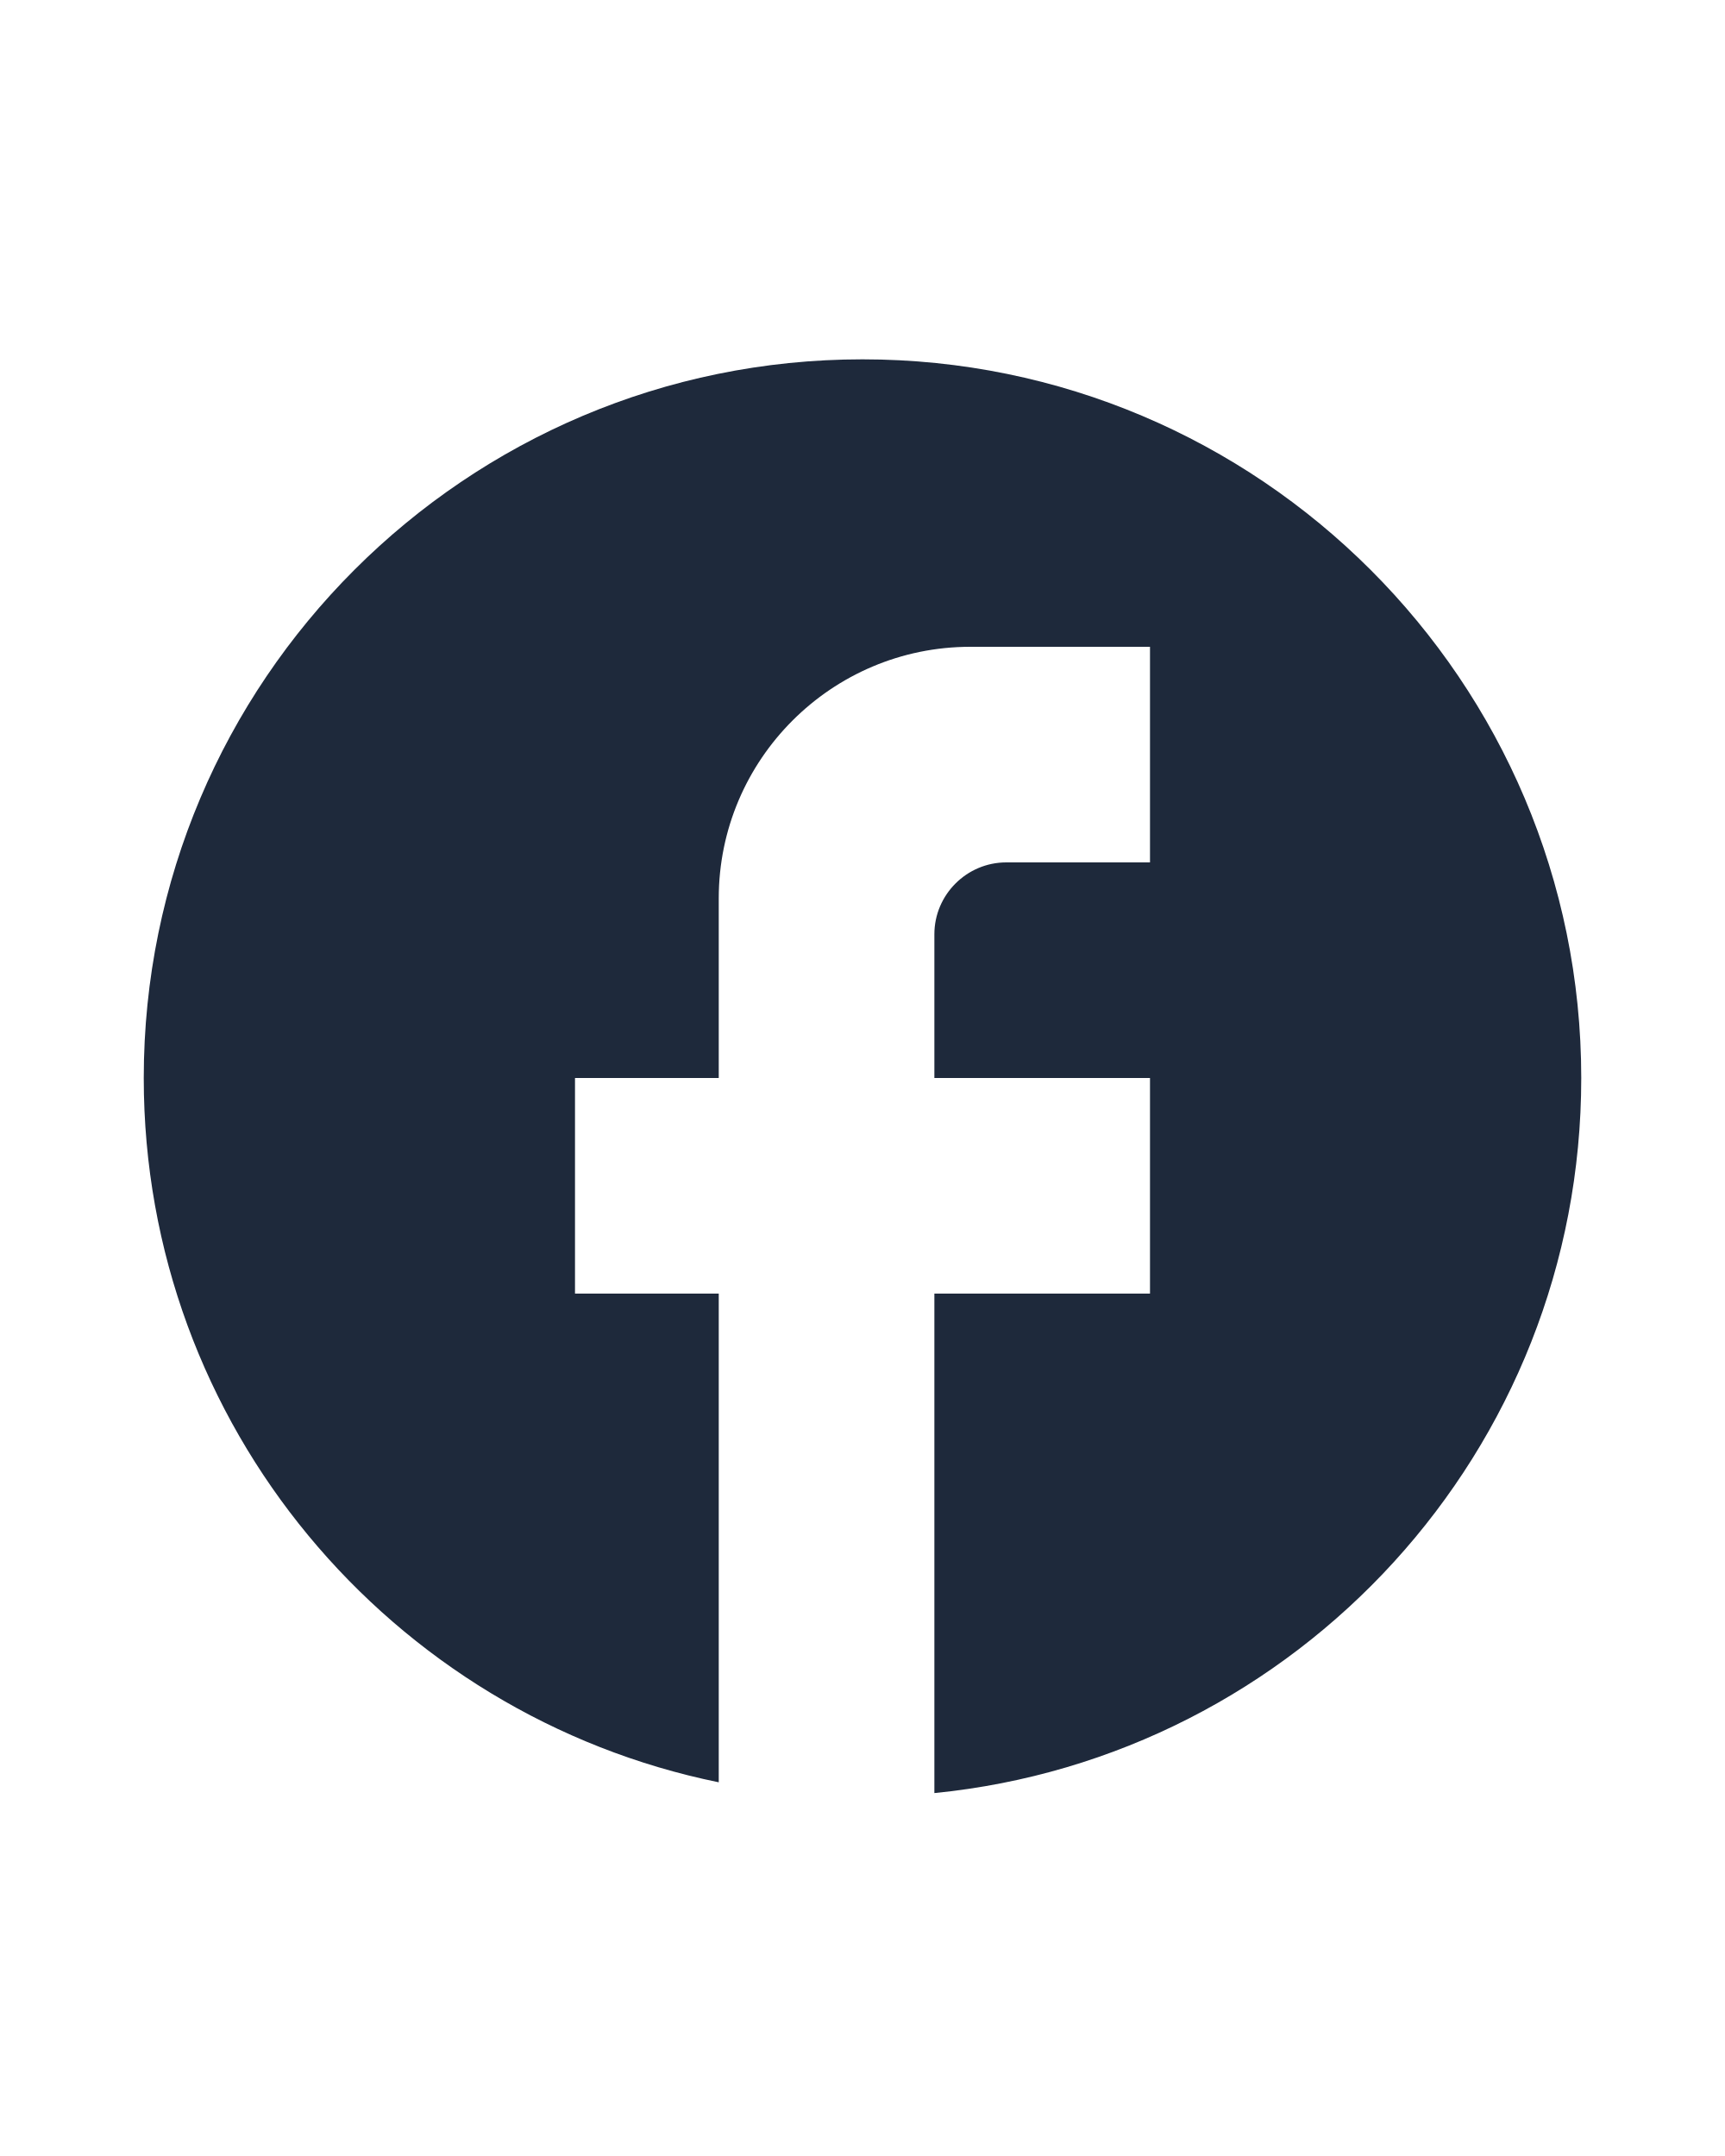
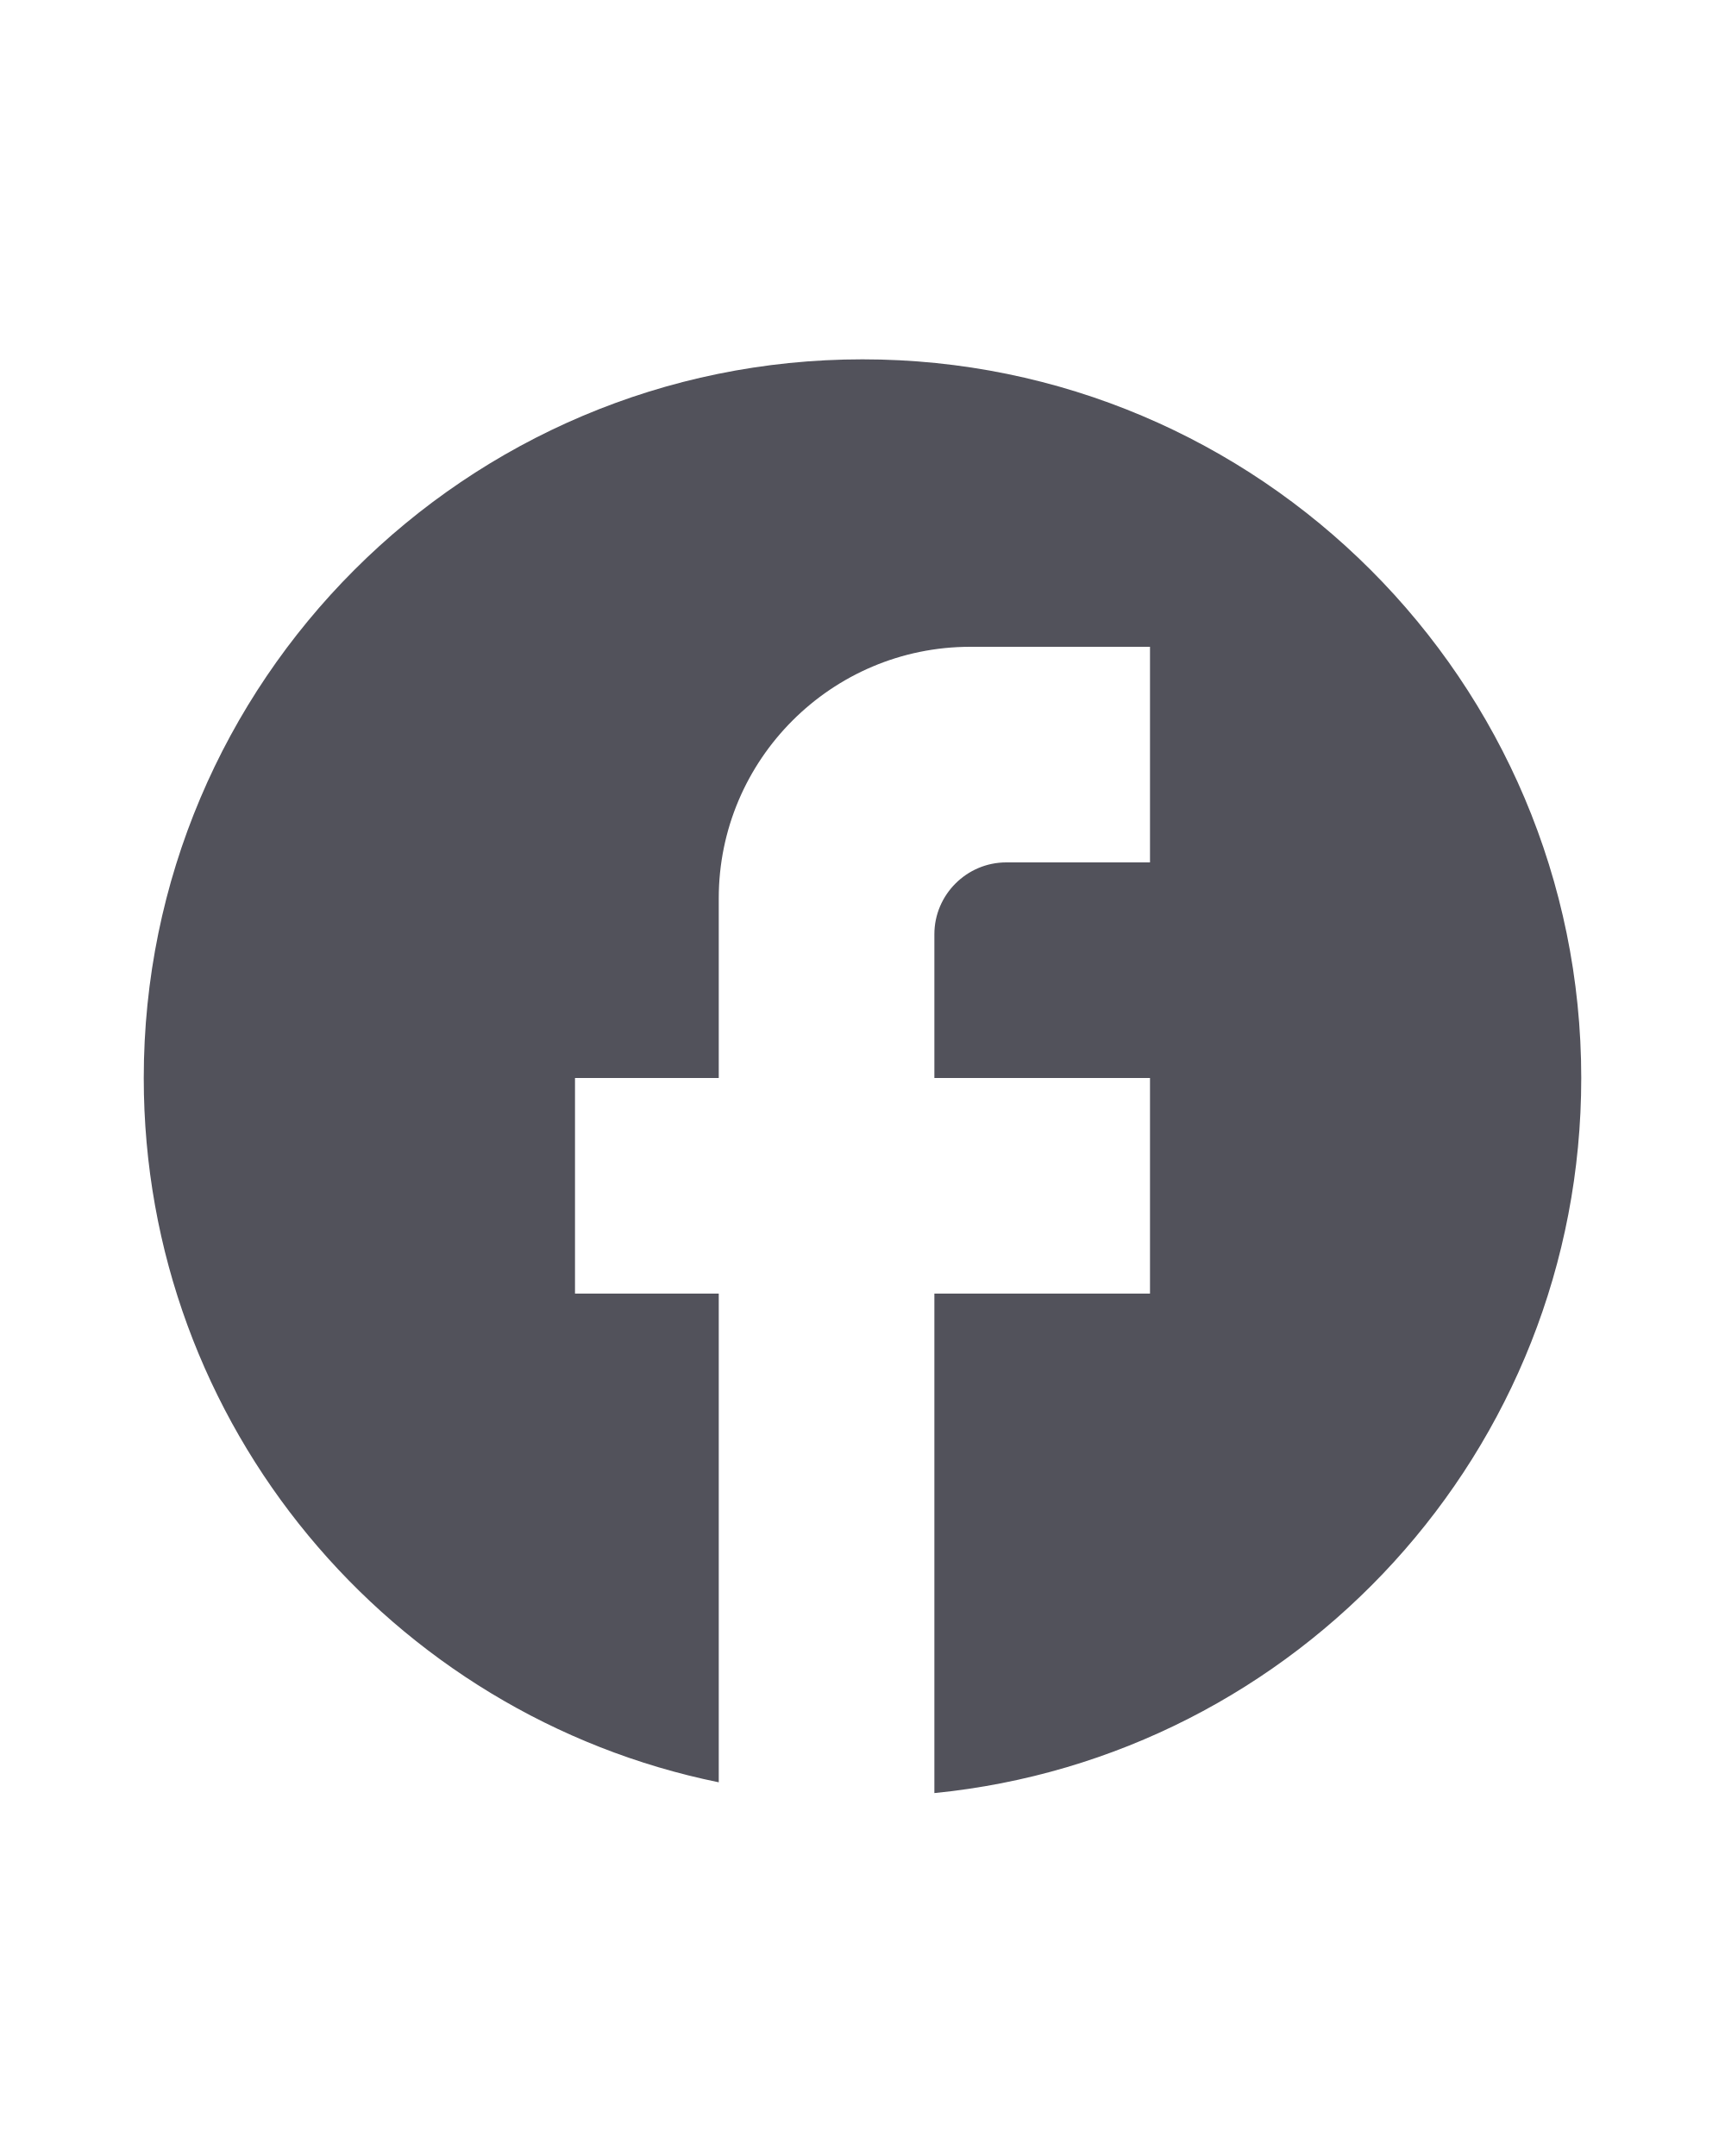
<svg xmlns="http://www.w3.org/2000/svg" enable-background="new 0 0 24 24" height="30" viewBox="0 0 24 24" width="24">
  <rect fill="none" height="24" width="24" />
-   <path fill="#1e293b" d="M22,12c0-5.52-4.48-10-10-10S2,6.48,2,12c0,4.84,3.44,8.87,8,9.8V15H8v-3h2V9.5C10,7.57,11.57,6,13.5,6H16v3h-2 c-0.55,0-1,0.45-1,1v2h3v3h-3v6.95C18.05,21.45,22,17.19,22,12z" />
+   <path fill="#52525b" d="M22,12c0-5.52-4.48-10-10-10S2,6.48,2,12c0,4.84,3.44,8.87,8,9.8V15H8v-3h2V9.5C10,7.57,11.57,6,13.5,6H16v3h-2 c-0.55,0-1,0.45-1,1v2h3v3h-3v6.95C18.05,21.45,22,17.19,22,12z" />
</svg>
